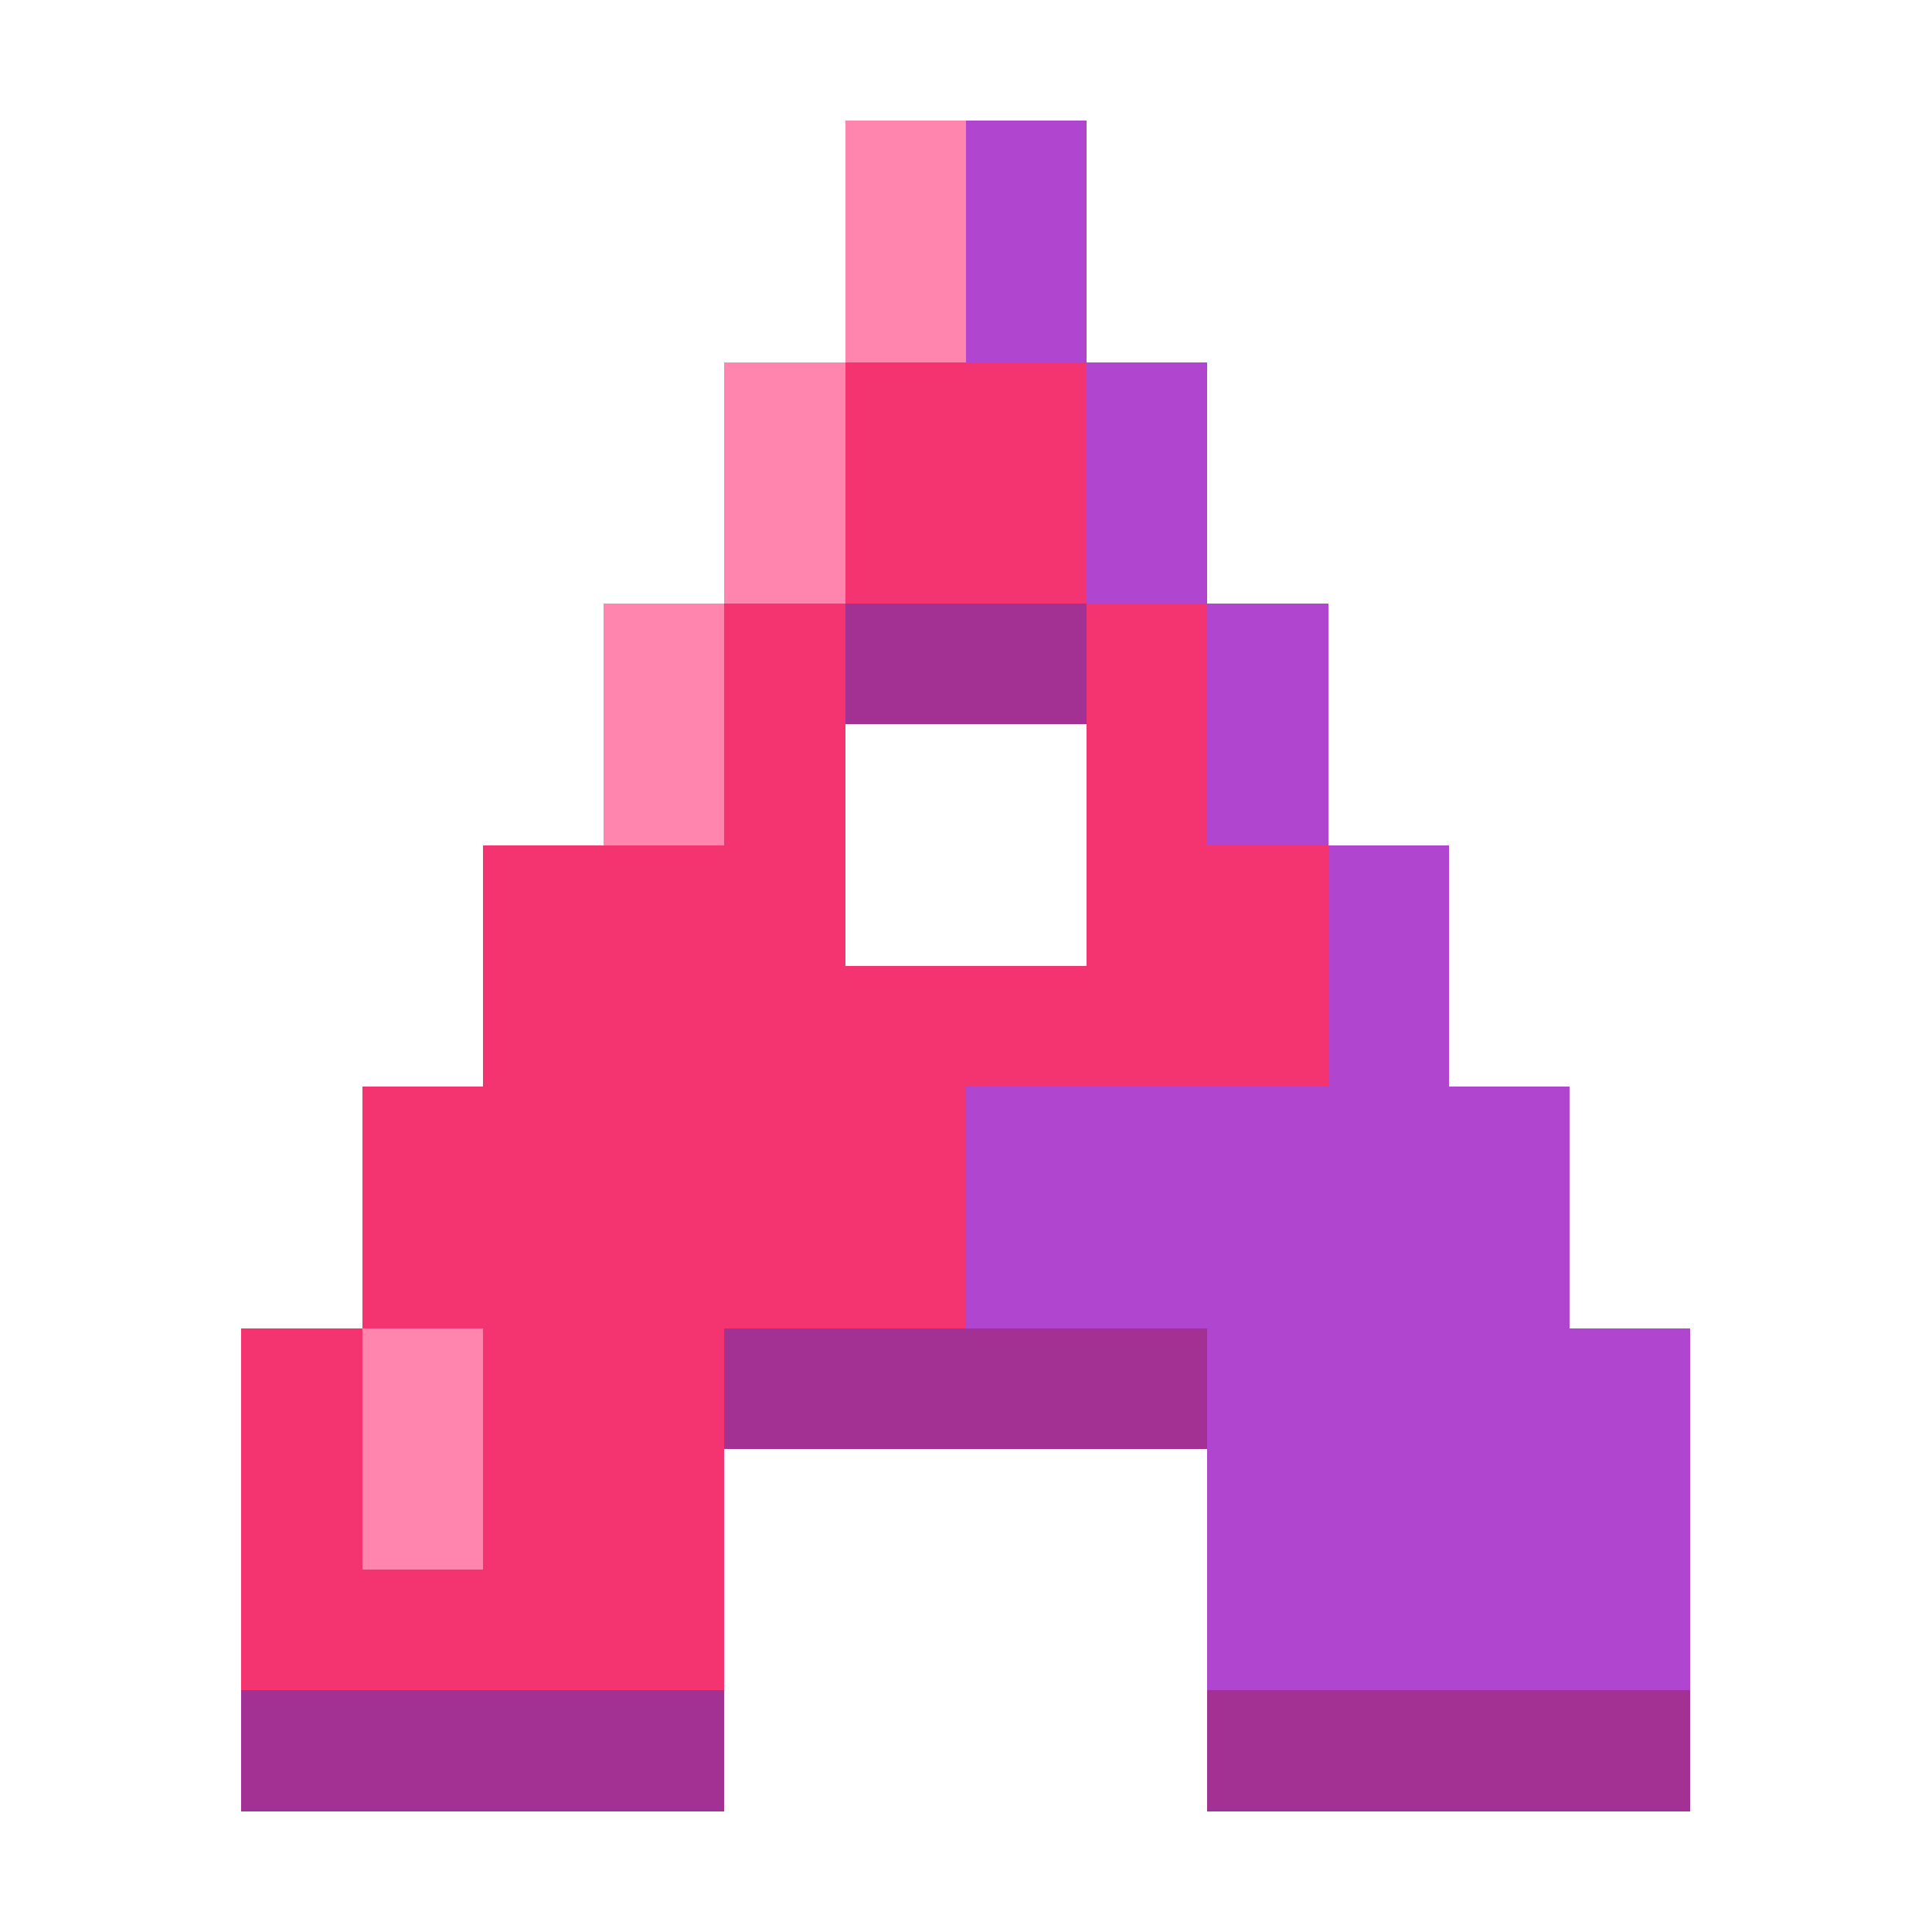
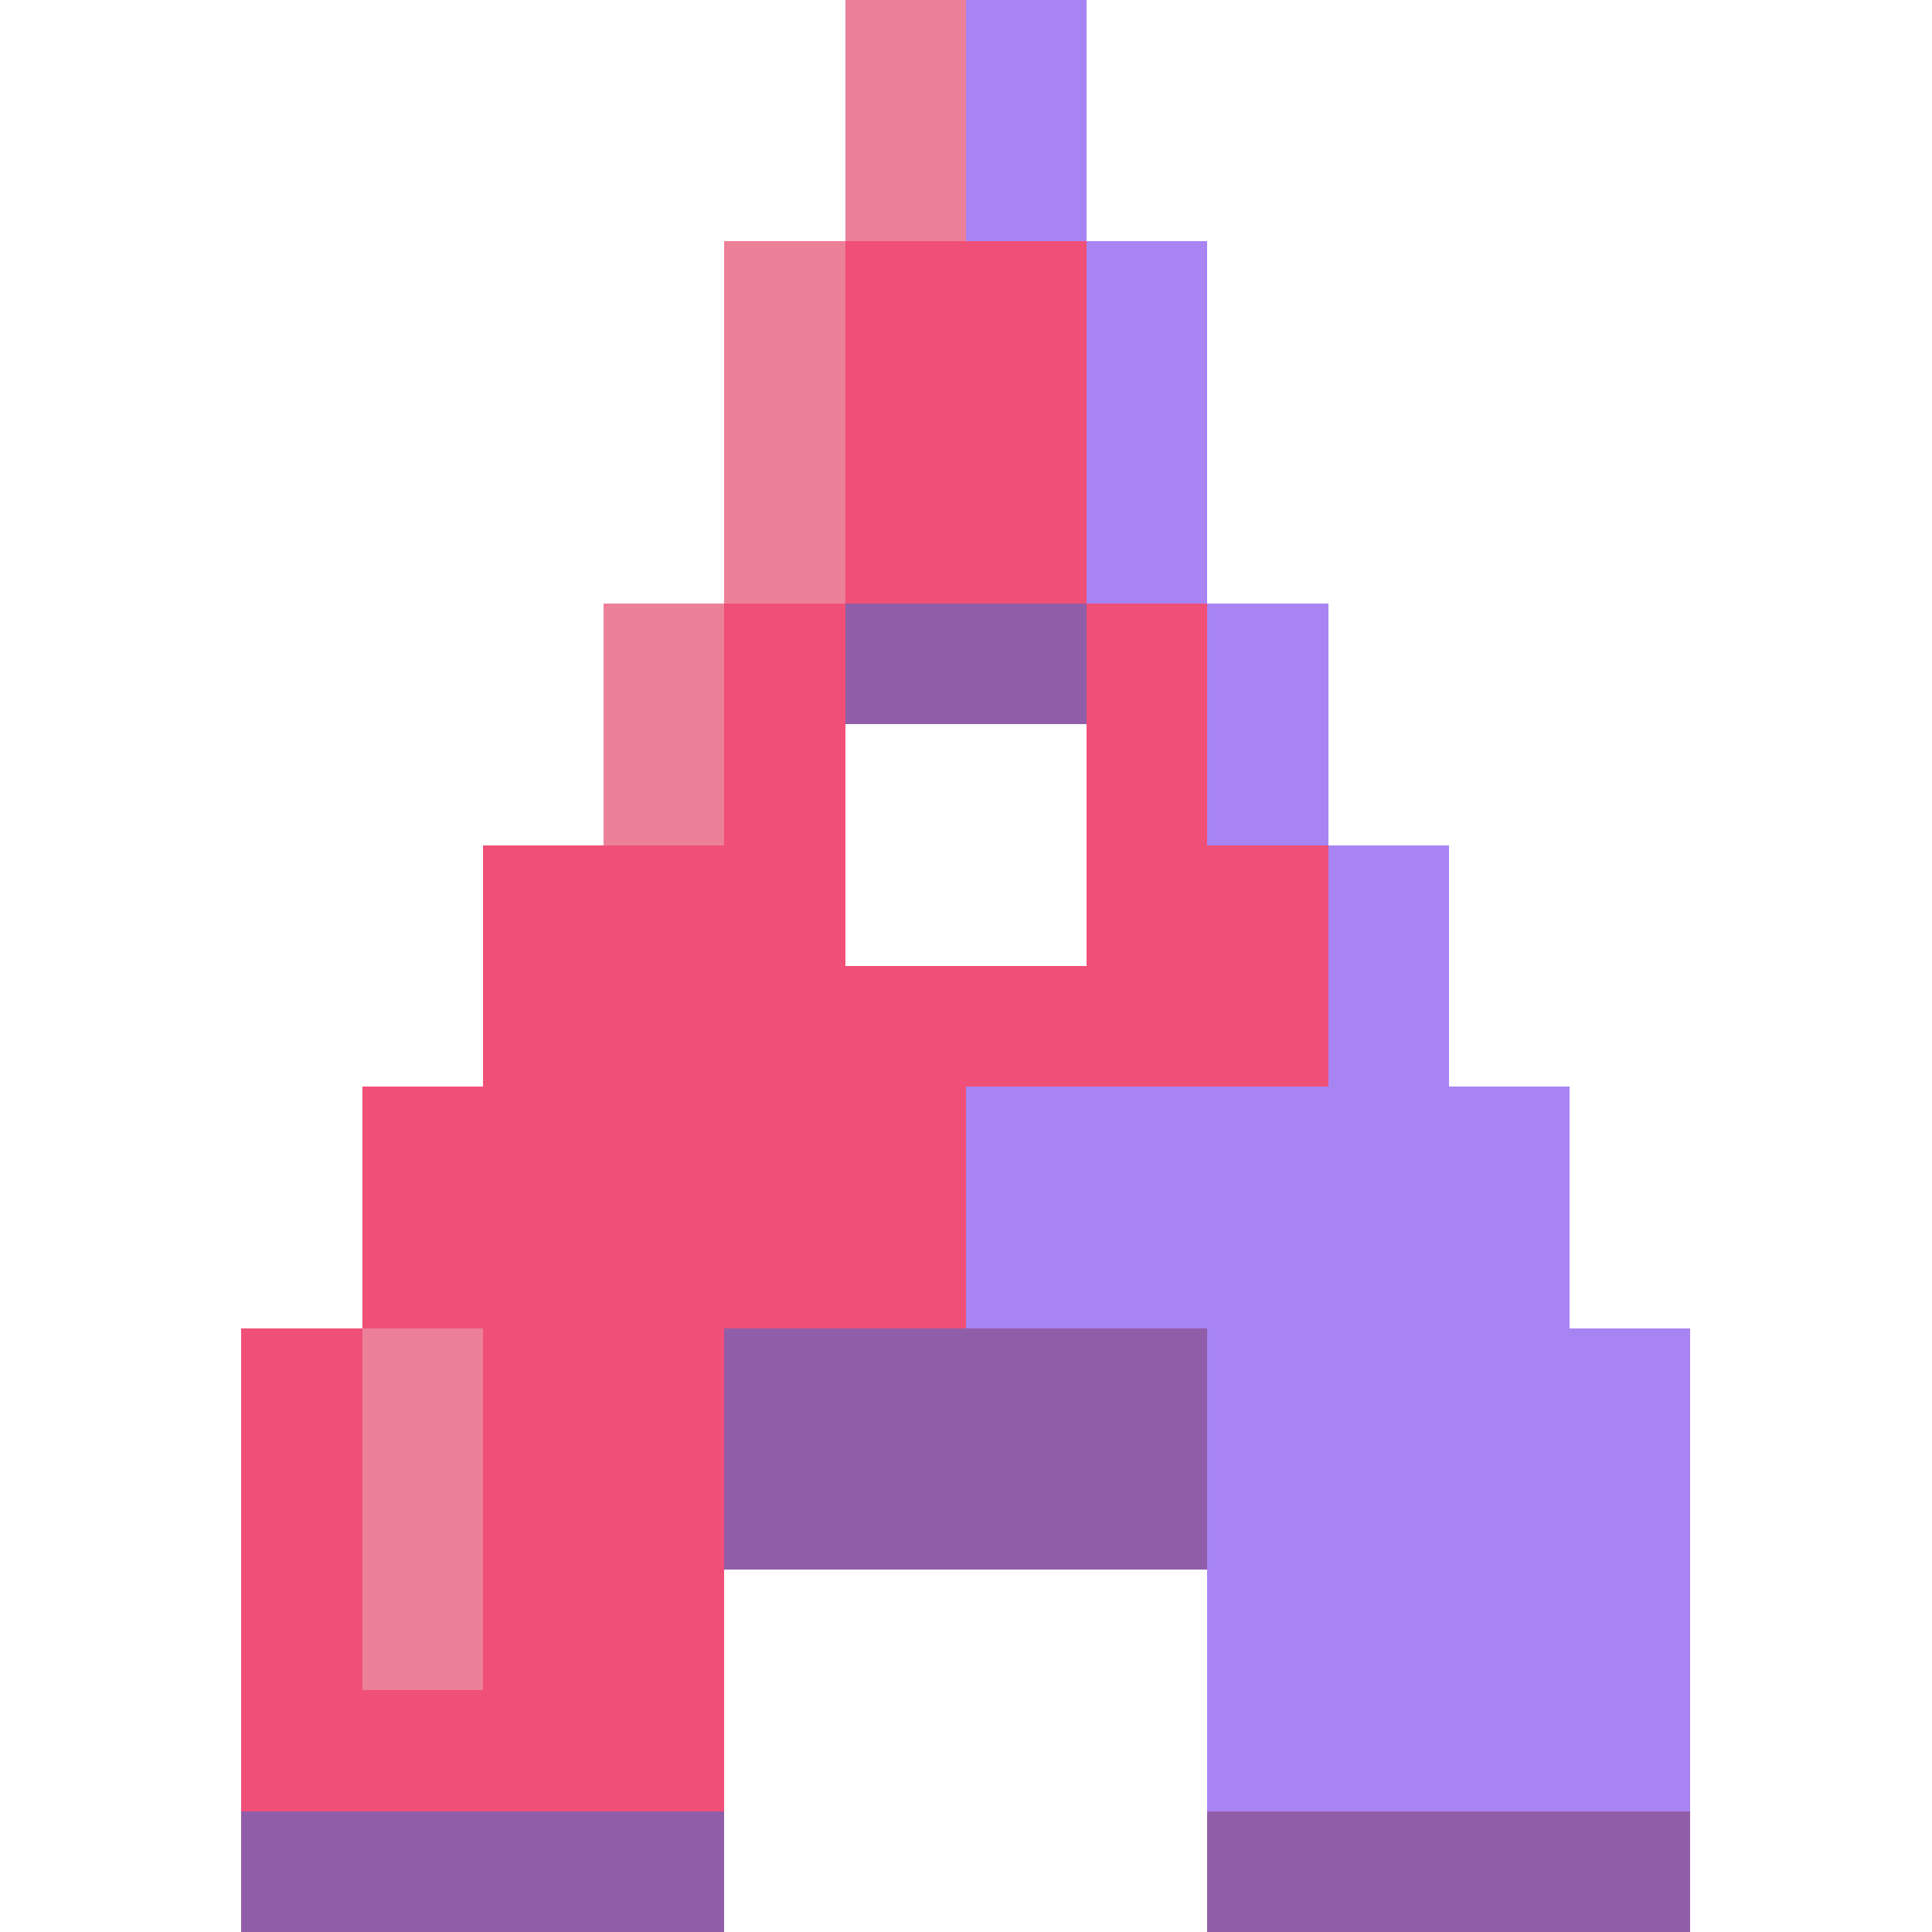
- <svg xmlns="http://www.w3.org/2000/svg" width="256" height="256" viewBox="0 0 16 16" shape-rendering="crispEdges">
-   <path fill="#A33194" fill-rule="evenodd" d="M7 2h2v2h1v2h1v2h1v2h1v2h1v3h-4v-3H6v3H2v-3h1v-2h1V8h1V6h1V4h1zM7 6v3h2V6z" />
-   <path fill="#F33470" fill-rule="evenodd" d="M7 1h2v2h1v2h1v2h1v2h1v2h1v3h-4v-3H6v3H2v-3h1V9h1V7h1V5h1V3h1zM7 5v3h2V5z" />
-   <path fill="#B046CF" d="M8 1h1v2H8zM9 3h1v2H9zM10 5h1v2h-1zM11 7h1v2h-1zM12 9h1v2h-1zM10 11h4v3h-4zM8 9h4v2H8z" />
-   <path fill="#FF85AF" d="M7 1h1v2H7zM6 3h1v2H6zM5 5h1v2H5zM3 11h1v2H3z" />
+ <svg xmlns="http://www.w3.org/2000/svg" version="1.1" width="16" height="16" shape-rendering="crispEdges">
+   <rect x="7" y="0" width="1" height="2" fill="#ED8099" />
+   <rect x="8" y="0" width="1" height="2" fill="#A884F3" />
+   <rect x="6" y="2" width="1" height="3" fill="#ED8099" />
+   <rect x="7" y="2" width="2" height="3" fill="#F04F78" />
+   <rect x="9" y="2" width="1" height="3" fill="#A884F3" />
+   <rect x="5" y="5" width="1" height="2" fill="#ED8099" />
+   <rect x="6" y="5" width="1" height="6" fill="#F04F78" />
+   <rect x="7" y="5" width="2" height="1" fill="#905EA9" />
+   <rect x="9" y="5" width="1" height="4" fill="#F04F78" />
+   <rect x="10" y="5" width="1" height="2" fill="#A884F3" />
+   <rect x="4" y="7" width="2" height="8" fill="#F04F78" />
+   <rect x="10" y="7" width="1" height="2" fill="#F04F78" />
+   <rect x="11" y="7" width="1" height="8" fill="#A884F3" />
+   <rect x="7" y="8" width="2" height="1" fill="#F04F78" />
+   <rect x="3" y="9" width="1" height="2" fill="#F04F78" />
+   <rect x="7" y="9" width="1" height="2" fill="#F04F78" />
+   <rect x="8" y="9" width="3" height="2" fill="#A884F3" />
+   <rect x="12" y="9" width="1" height="6" fill="#A884F3" />
+   <rect x="2" y="11" width="1" height="4" fill="#F04F78" />
+   <rect x="3" y="11" width="1" height="3" fill="#ED8099" />
+   <rect x="6" y="11" width="4" height="2" fill="#905EA9" />
+   <rect x="10" y="11" width="1" height="4" fill="#A884F3" />
+   <rect x="13" y="11" width="1" height="4" fill="#A884F3" />
+   <rect x="3" y="14" width="1" height="1" fill="#F04F78" />
+   <rect x="2" y="15" width="4" height="1" fill="#905EA9" />
+   <rect x="10" y="15" width="4" height="1" fill="#905EA9" />
</svg>
